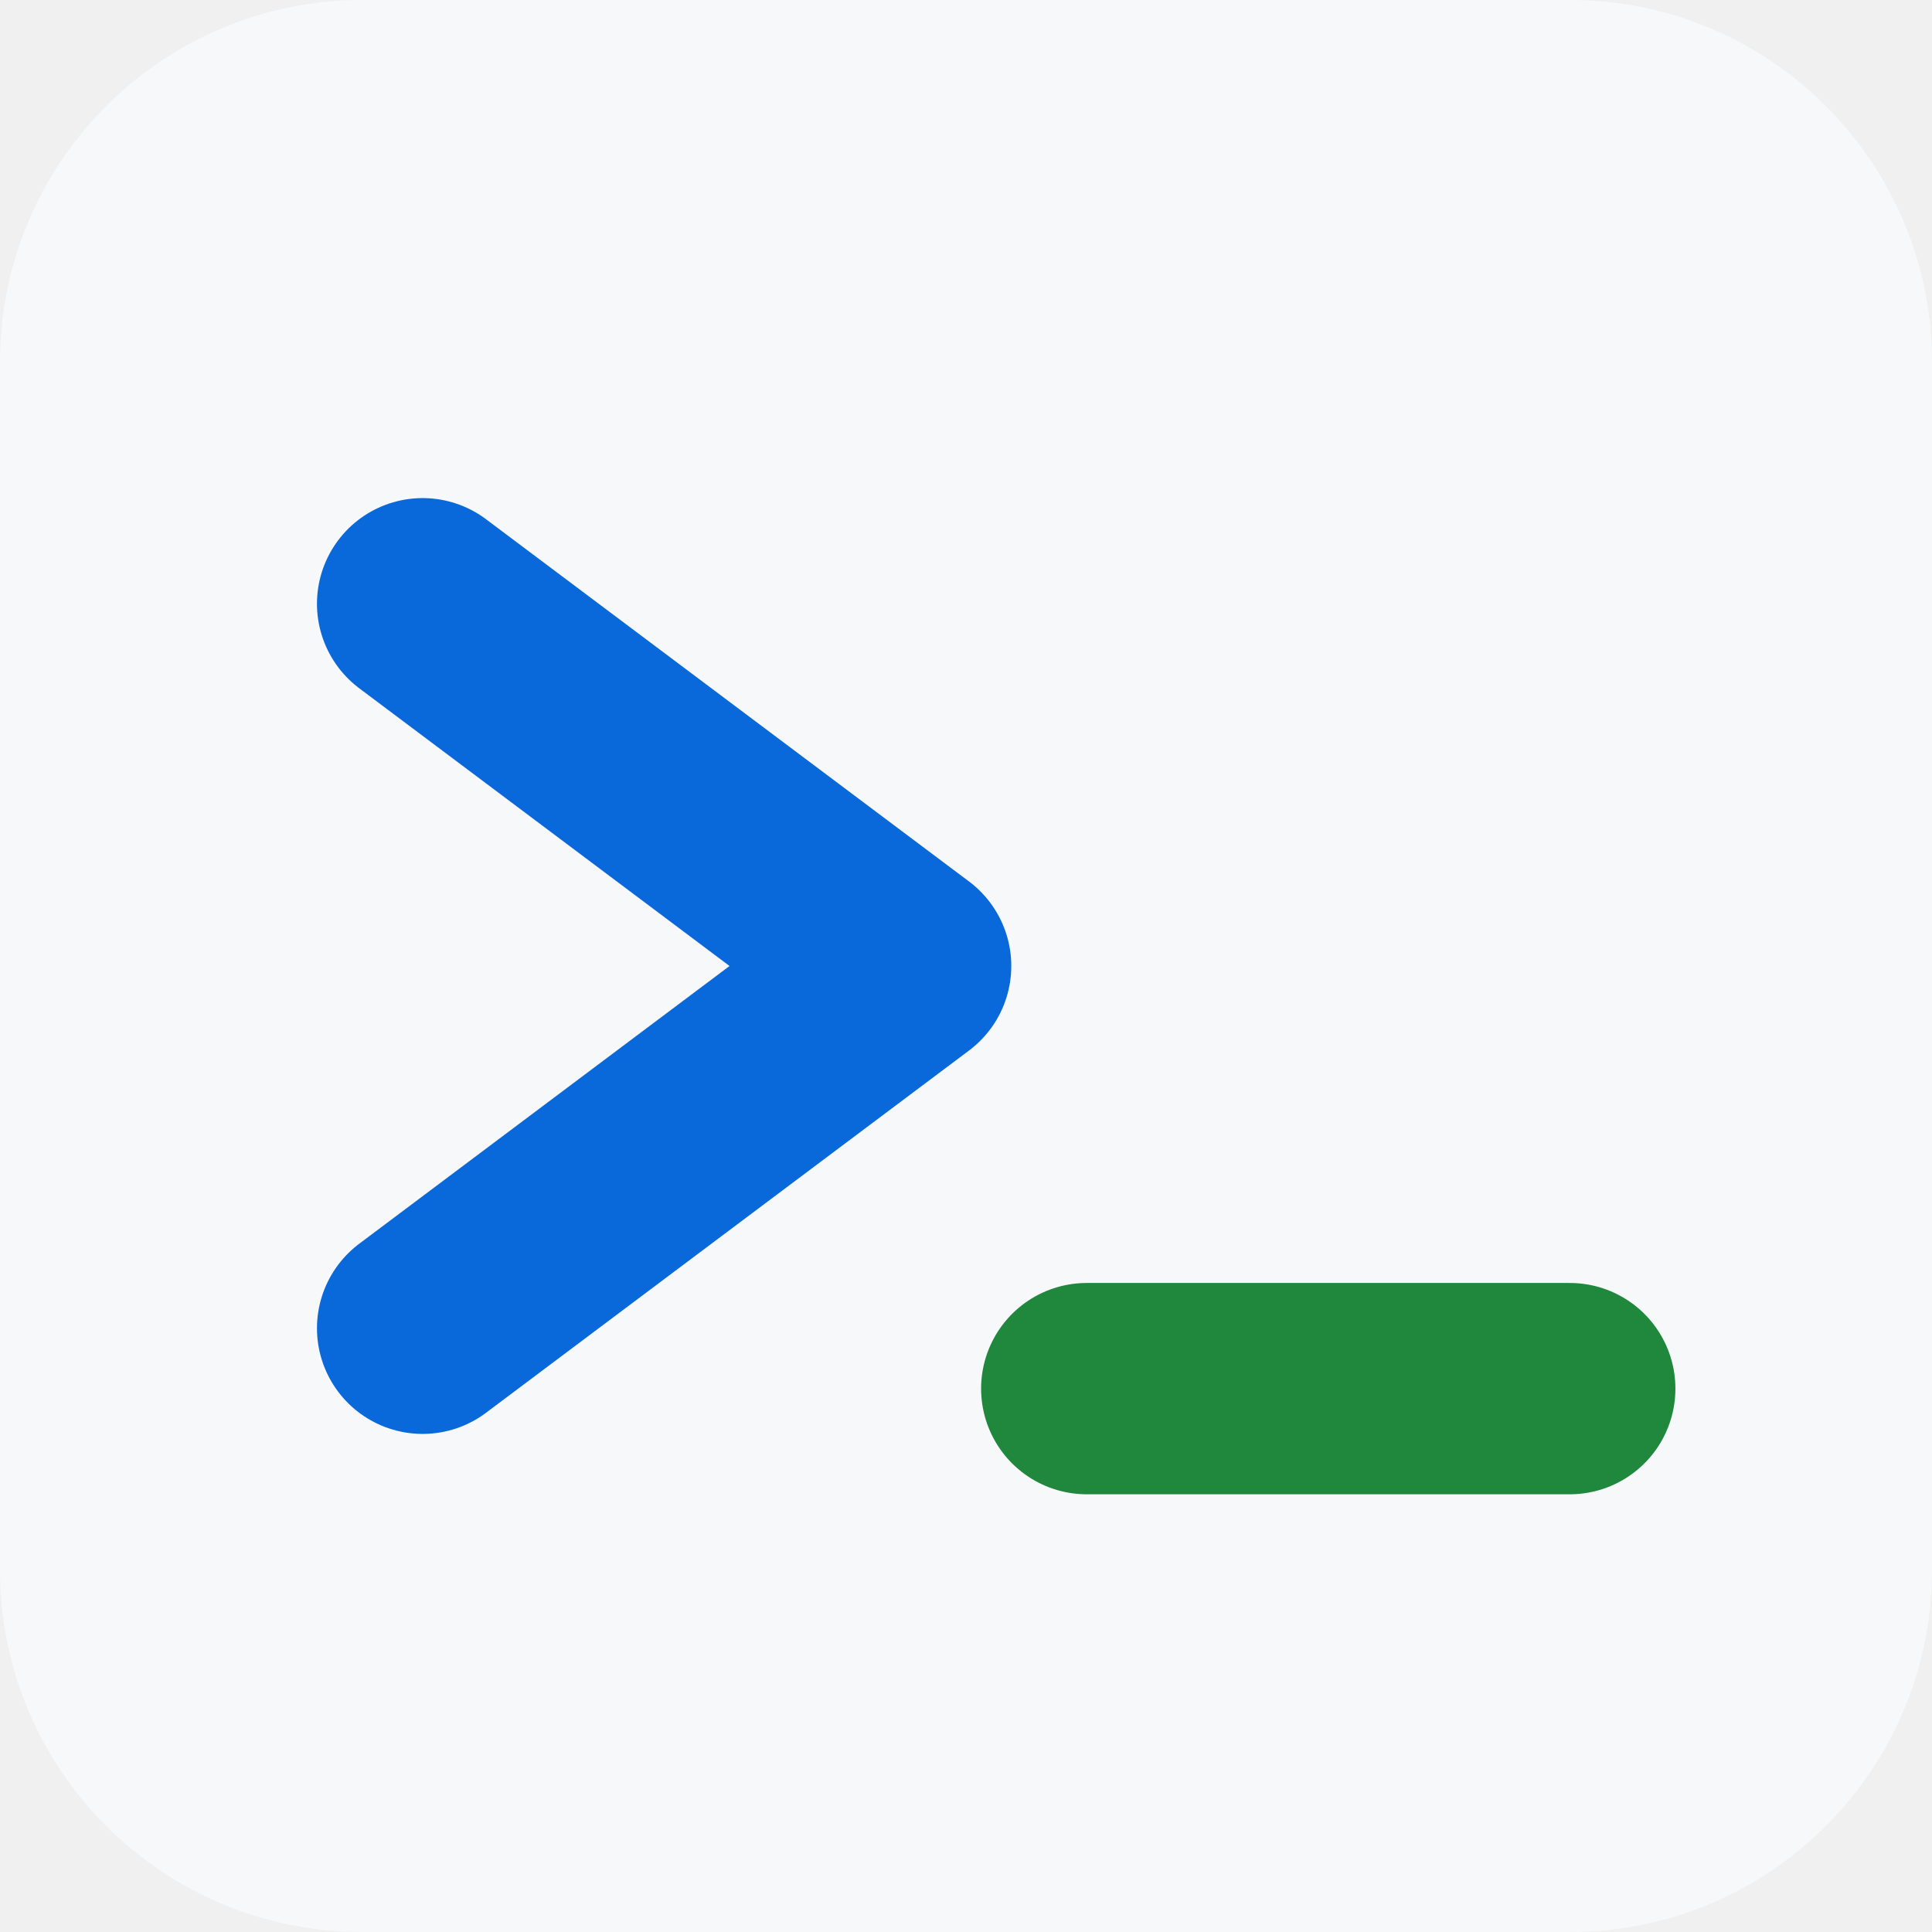
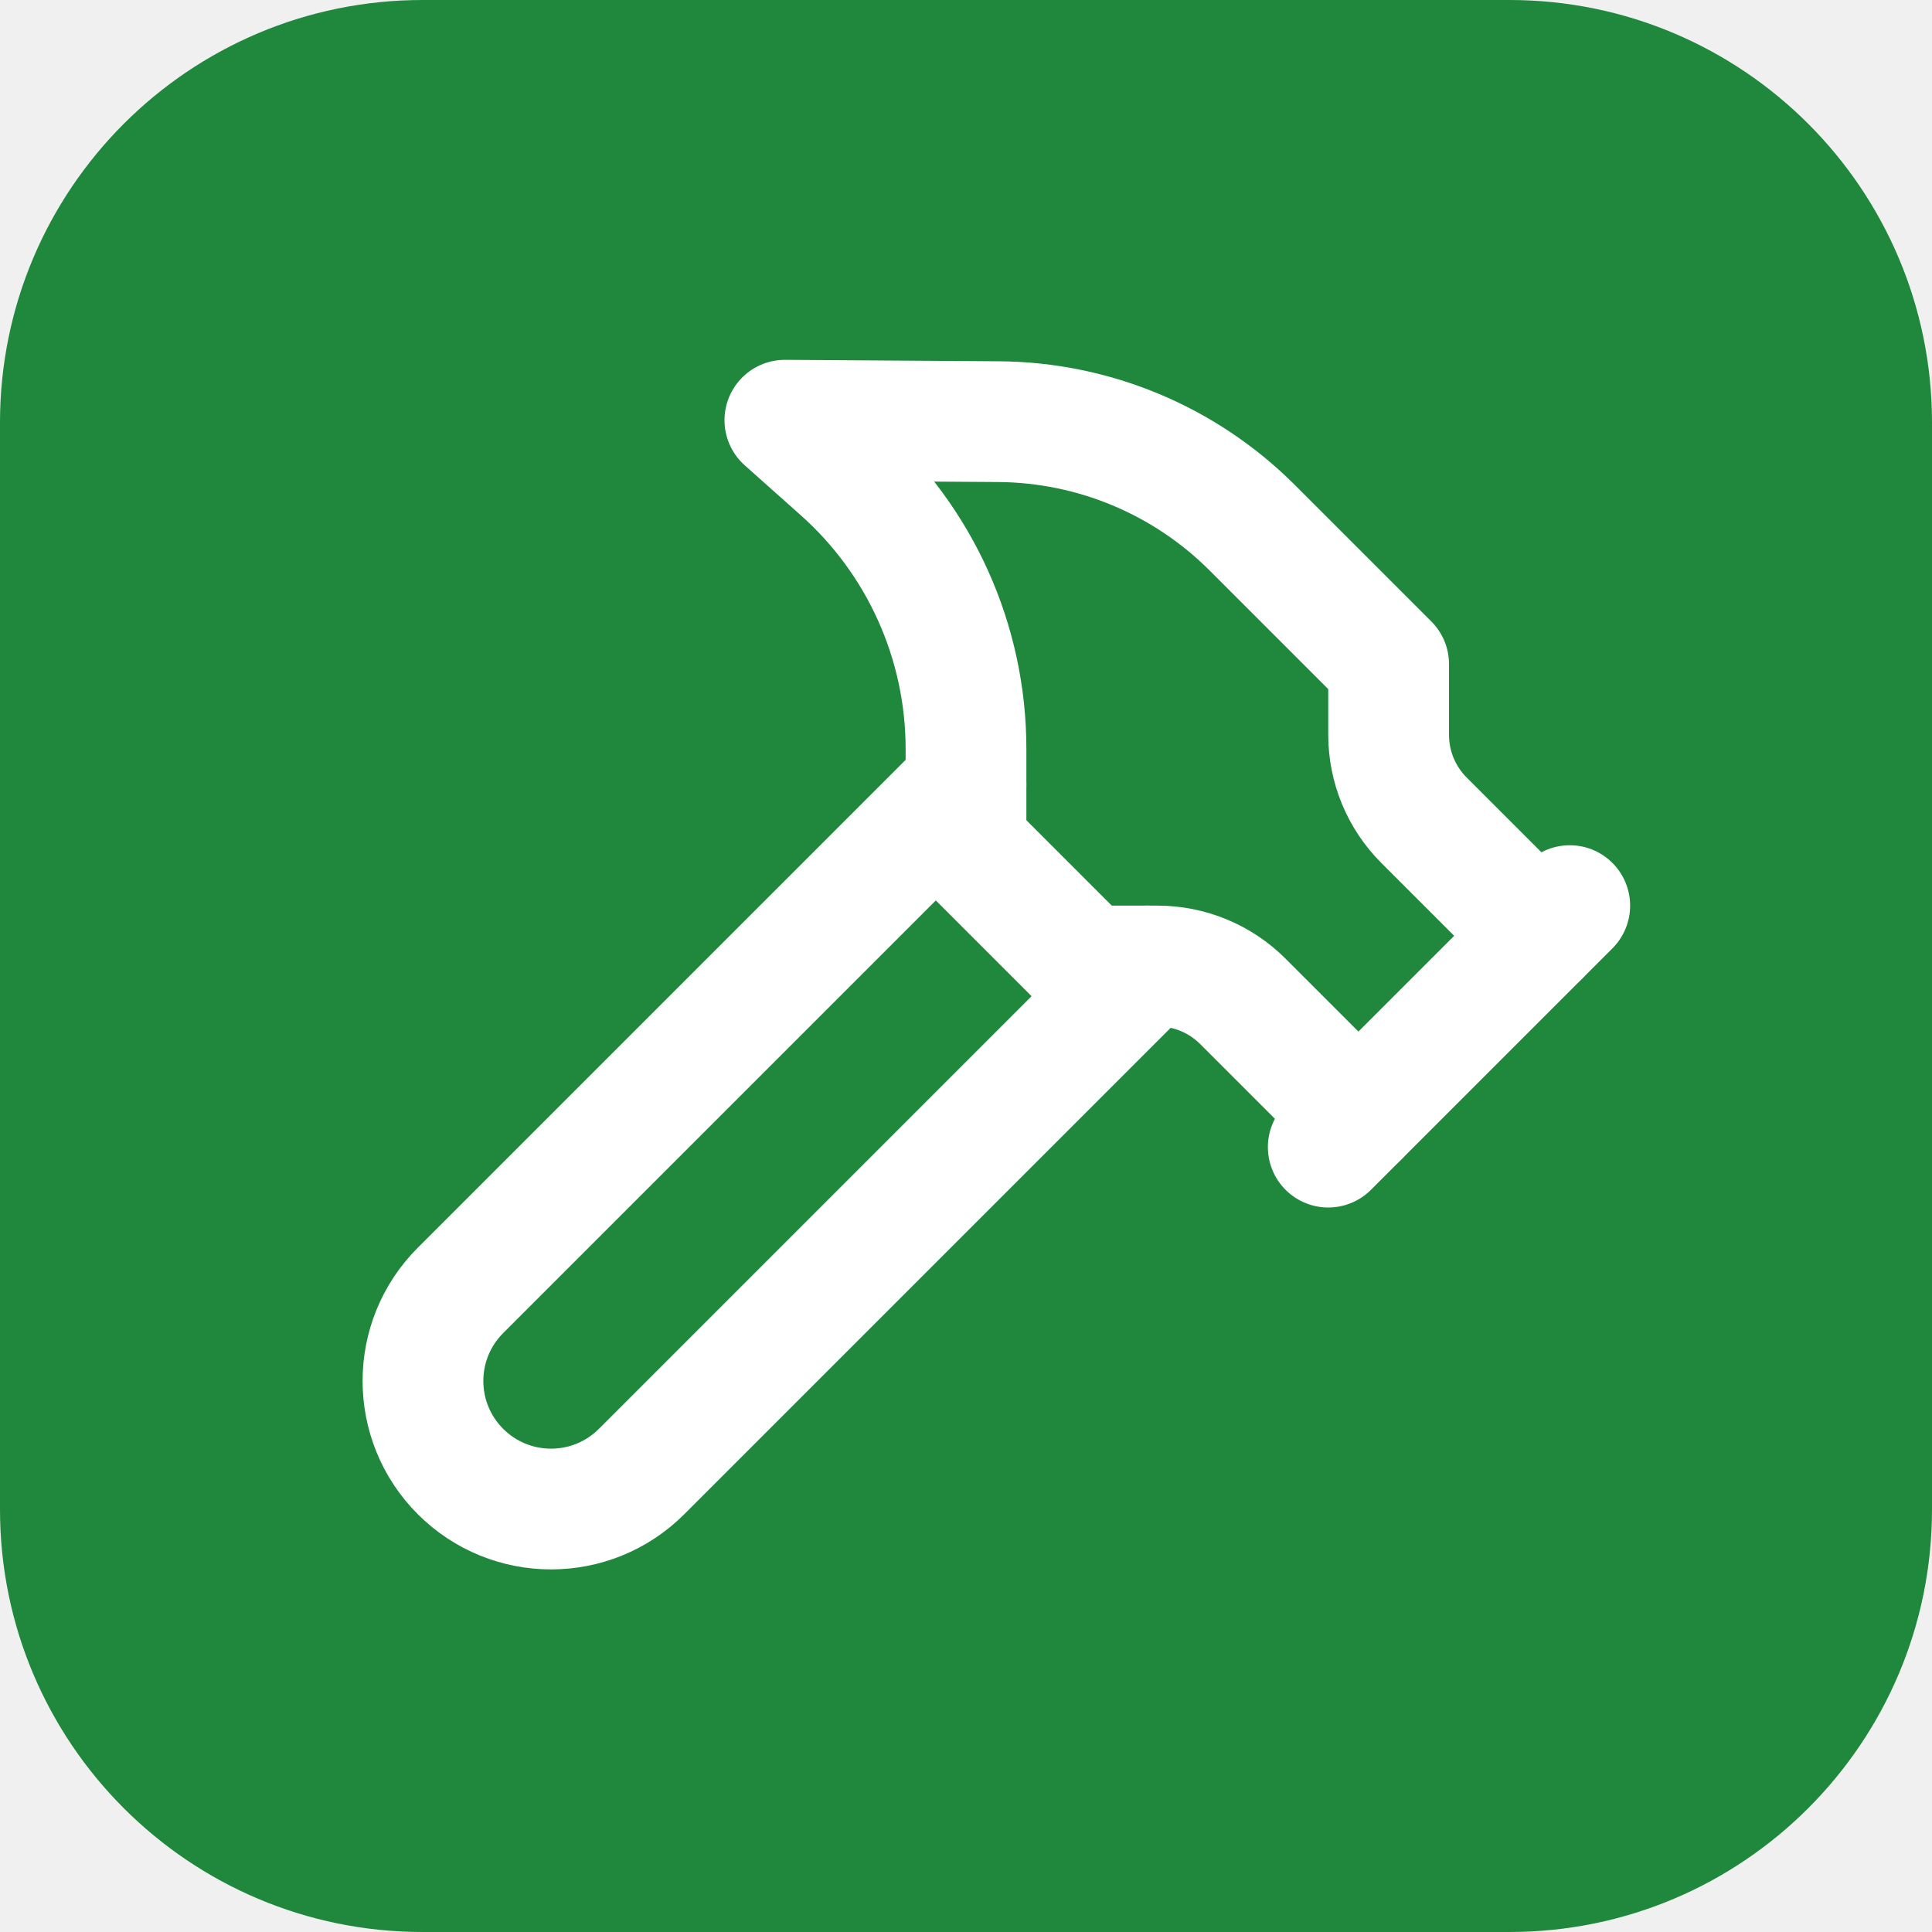
<svg xmlns="http://www.w3.org/2000/svg" viewBox="0 0 64 64">
-   <rect width="64" height="64" rx="12" fill="#F6F8FA" />
-   <path d="M14 20l16 12-16 12" fill="none" stroke="#0969DA" stroke-width="7" stroke-linecap="round" stroke-linejoin="round" />
-   <path d="M36 46h16" stroke="#1F883D" stroke-width="7" stroke-linecap="round" />
+   <rect width="64" height="64" rx="14" fill="#1F883D" />
+   <g transform="translate(8 8) scale(2)" fill="none" stroke="#fff" stroke-width="2" stroke-linecap="round" stroke-linejoin="round">
+     <path d="m15 12-8.373 8.373a1 1 0 1 1-3-3L12 9" />
+     <path d="m18 15 4-4" />
+     <path d="m21.5 11.5-1.914-1.914A2 2 0 0 1 19 8.172V7l-2.26-2.26a6 6 0 0 0-4.202-1.756L9 2.96l.92.82A6.18 6.18 0 0 1 12 8.4V10l2 2h1.172a2 2 0 0 1 1.414.586L18.5 14.5" />
+   </g>
</svg>
